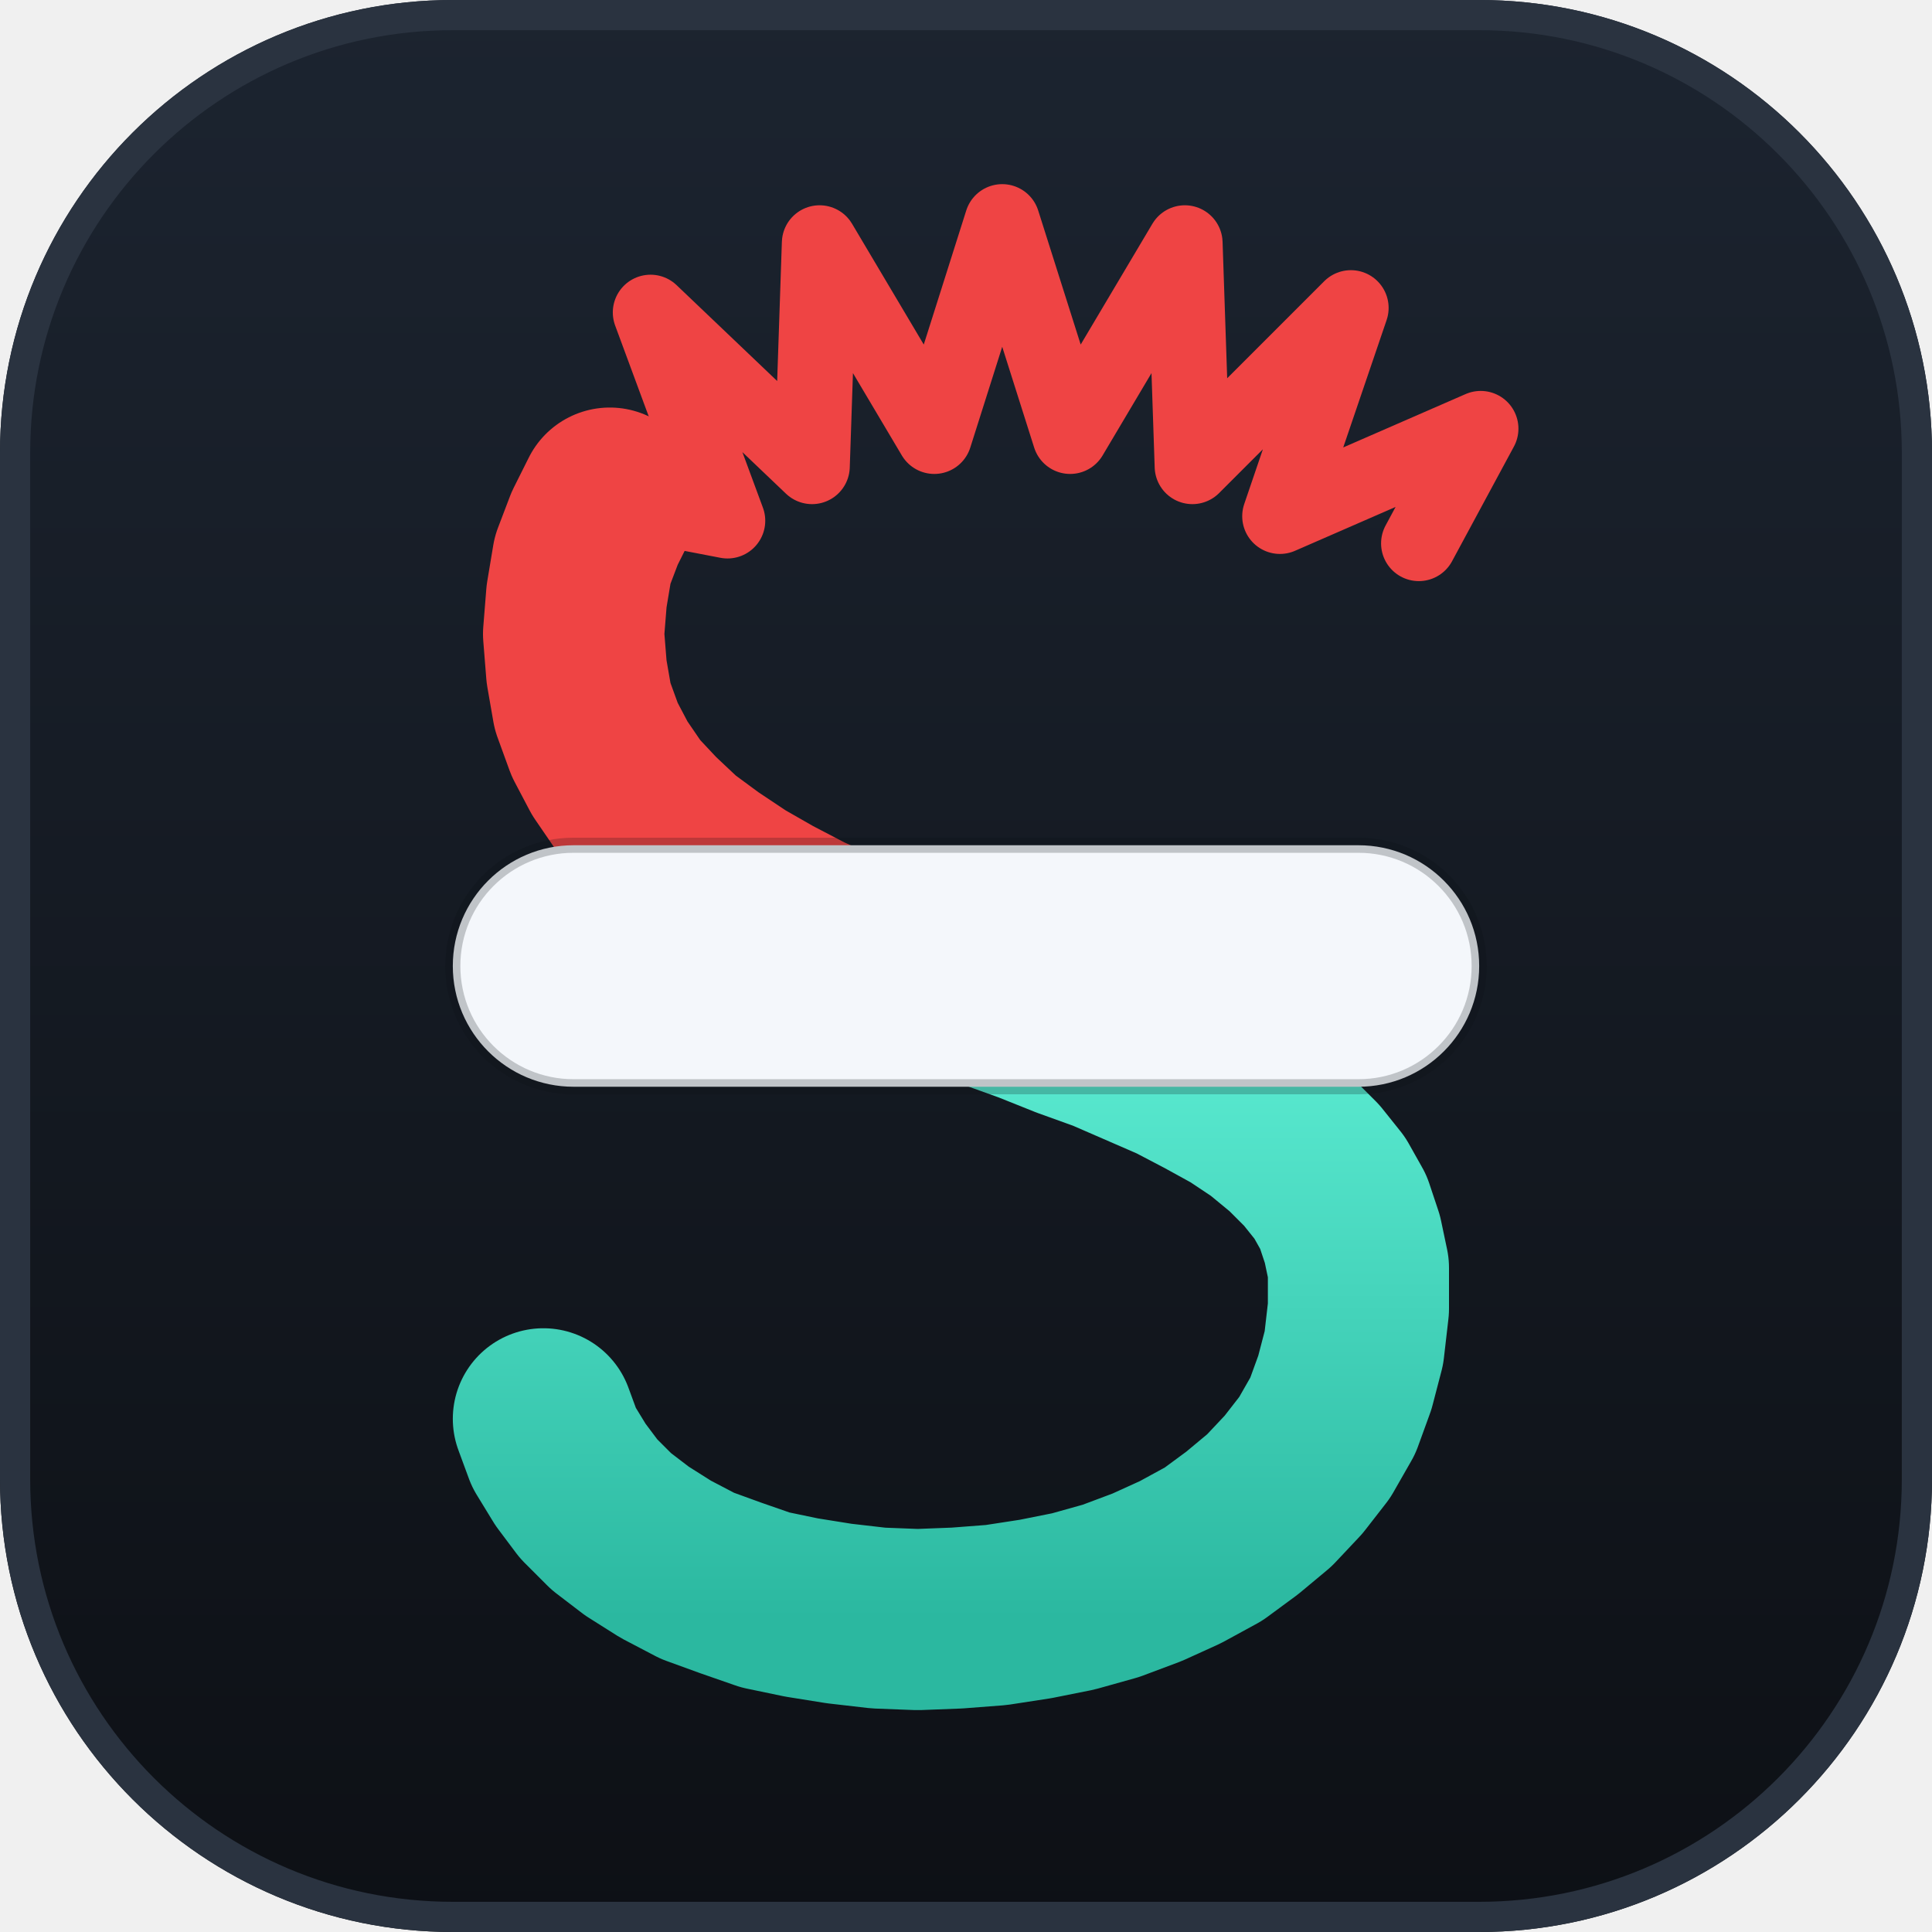
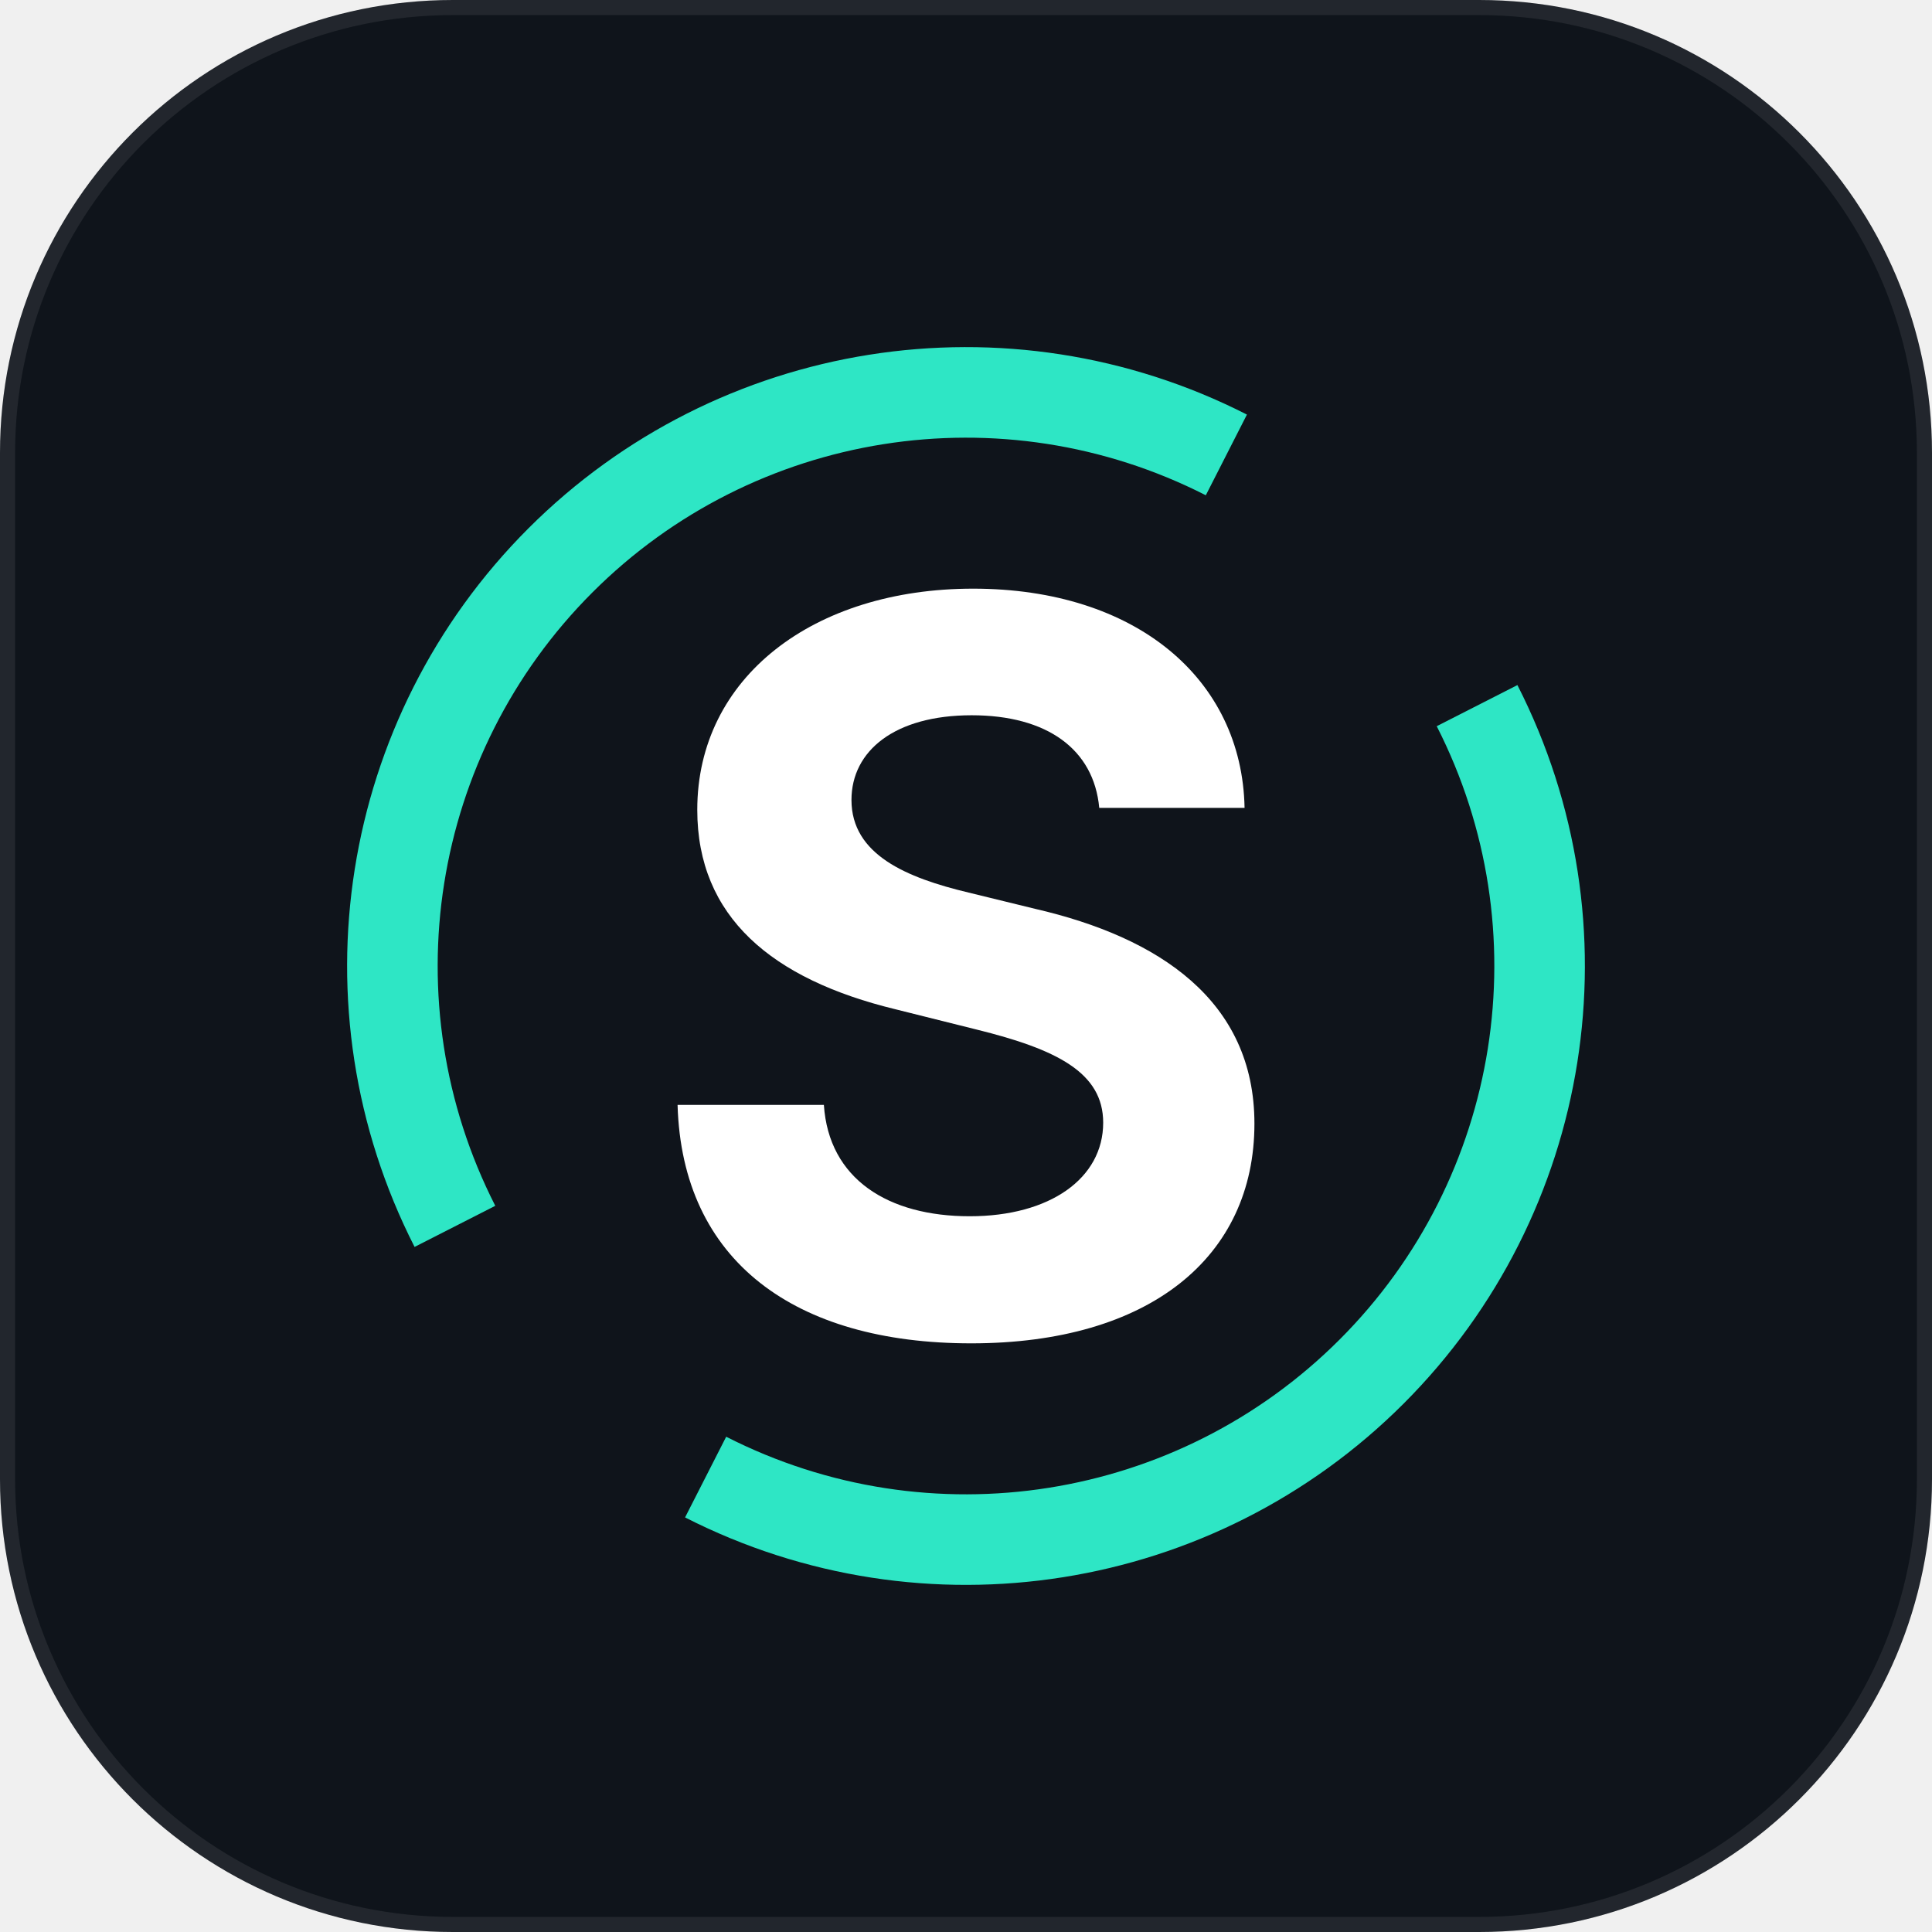
<svg xmlns="http://www.w3.org/2000/svg" viewBox="0 0 128 128" width="128" height="128">
-   <defs>
-     <linearGradient id="bg" x1="0" y1="0" x2="0" y2="1">
-       <stop offset="0" stop-color="#1c2430" />
-       <stop offset="1" stop-color="#0d1015" />
-     </linearGradient>
-     <linearGradient id="wave" x1="0" y1="1" x2="0" y2="0">
-       <stop offset="0" stop-color="#5ff0d6" />
-       <stop offset="1" stop-color="#2bb8a0" />
-     </linearGradient>
-   </defs>
-   <rect width="128" height="128" rx="30" fill="url(#bg)" />
-   <rect x="1" y="1" width="126" height="126" rx="29" fill="none" stroke="#2a3340" stroke-width="2" />
-   <g transform="rotate(180 64 64)">
-     <polyline points="64.8,62.8 67.3,63.7 69.8,64.7 72.3,65.7 74.7,66.8 77.0,68.0 79.1,69.2 81.2,70.6 83.1,72.0 84.8,73.6 86.3,75.2 87.6,77.1 88.6,79.0 89.4,81.2 89.8,83.5 90.0,86.0 89.8,88.5 89.4,90.9 88.6,93.0 87.6,95.0" fill="none" stroke="#ef4444" stroke-width="12" stroke-linecap="round" stroke-linejoin="round" />
-     <polyline points="87.6,95.0 79.8,93.5 84.9,107.3 74.2,97.1 73.7,111.9 66.1,99.1 61.6,113.3 57.1,99.1 49.5,111.9 49.0,97.1 38.5,107.6 43.2,93.8 29.9,99.6 34.0,92.0" fill="none" stroke="#ef4444" stroke-width="5" stroke-linecap="round" stroke-linejoin="round" />
-     <polyline points="92.0,34.0 91.3,32.1 90.2,30.3 89.0,28.7 87.5,27.2 85.8,25.9 83.9,24.7 81.8,23.6 79.6,22.8 77.3,22.0 74.9,21.5 72.4,21.1 69.8,20.8 67.2,20.7 64.6,20.8 62.0,21.0 59.4,21.4 56.9,21.9 54.4,22.6 52.0,23.5 49.8,24.5 47.6,25.7 45.7,27.1 43.9,28.6 42.3,30.3 40.9,32.1 39.7,34.2 38.9,36.4 38.3,38.7 38.0,41.3 38.0,44.0 38.4,45.9 39.0,47.7 39.9,49.3 41.1,50.8 42.5,52.2 44.2,53.6 46.0,54.8 48.0,55.9 50.1,57.0 52.4,58.0 54.7,59.0 57.2,59.9 59.7,60.9 62.2,61.8 64.8,62.8" fill="none" stroke="url(#wave)" stroke-width="12" stroke-linecap="round" stroke-linejoin="round" />
-   </g>
-   <rect x="30" y="56" width="68" height="16" rx="8" fill="#f4f7fb" />
-   <rect x="30" y="56" width="68" height="16" rx="8" fill="none" stroke="#0d1015" stroke-opacity="0.22" />
+   <rect width="128" height="128" rx="30" fill="#0f141b" />
+   <rect x="0.5" y="0.5" width="127" height="127" rx="29.5" fill="none" stroke="#ffffff" stroke-opacity=".08" />
+   <path d="M30.14 81.25 A38 38 0 0 1 81.25 30.14" fill="none" stroke="#2ee6c5" stroke-width="6" />
+   <path d="M97.86 46.75 A38 38 0 0 1 46.75 97.86" fill="none" stroke="#2ee6c5" stroke-width="6" />
+   <path d="M64.343 89.0C76.157 89.0 83.109 83.289 83.109 74.444C83.109 66.285 76.777 62.107 68.586 60.214L64.18 59.137C60.067 58.158 56.412 56.624 56.412 53.001C56.412 49.738 59.284 47.388 64.375 47.388C69.369 47.388 72.469 49.64 72.828 53.523H82.456C82.293 44.973 75.243 39 64.473 39C53.899 39 46.196 44.875 46.196 53.654C46.196 60.736 51.125 64.881 59.349 66.872L64.702 68.21C69.989 69.516 73.089 71.05 73.089 74.379C73.089 78.067 69.565 80.58 64.245 80.58C58.86 80.58 54.911 78.132 54.584 73.204H44.891C45.185 83.55 52.659 89.0 64.343 89.0Z" fill="#ffffff" />
</svg>
